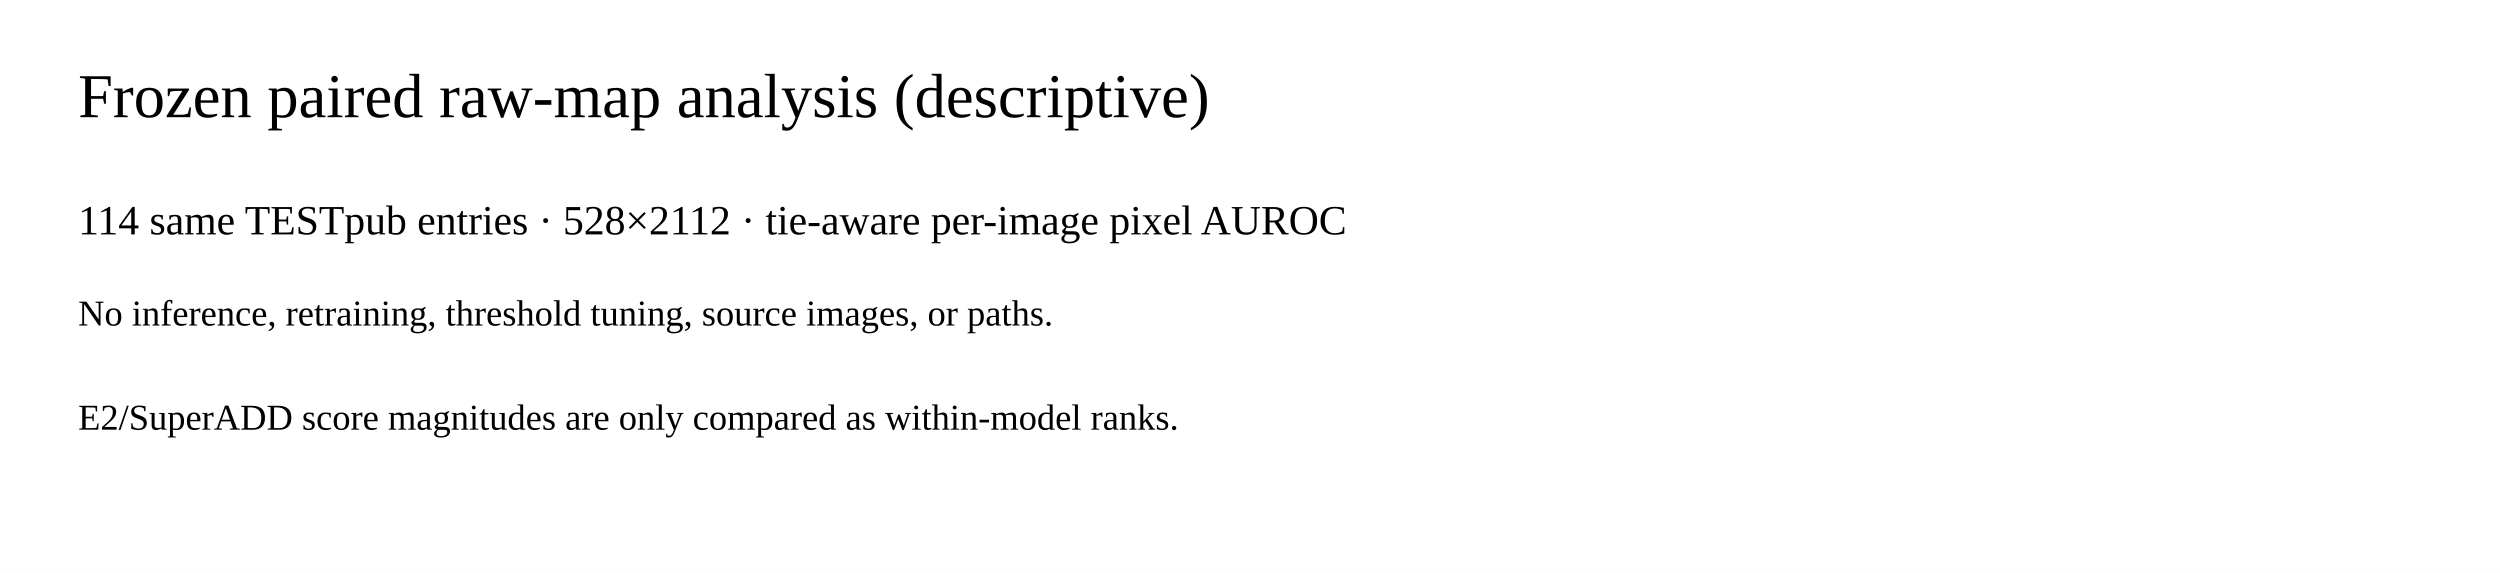
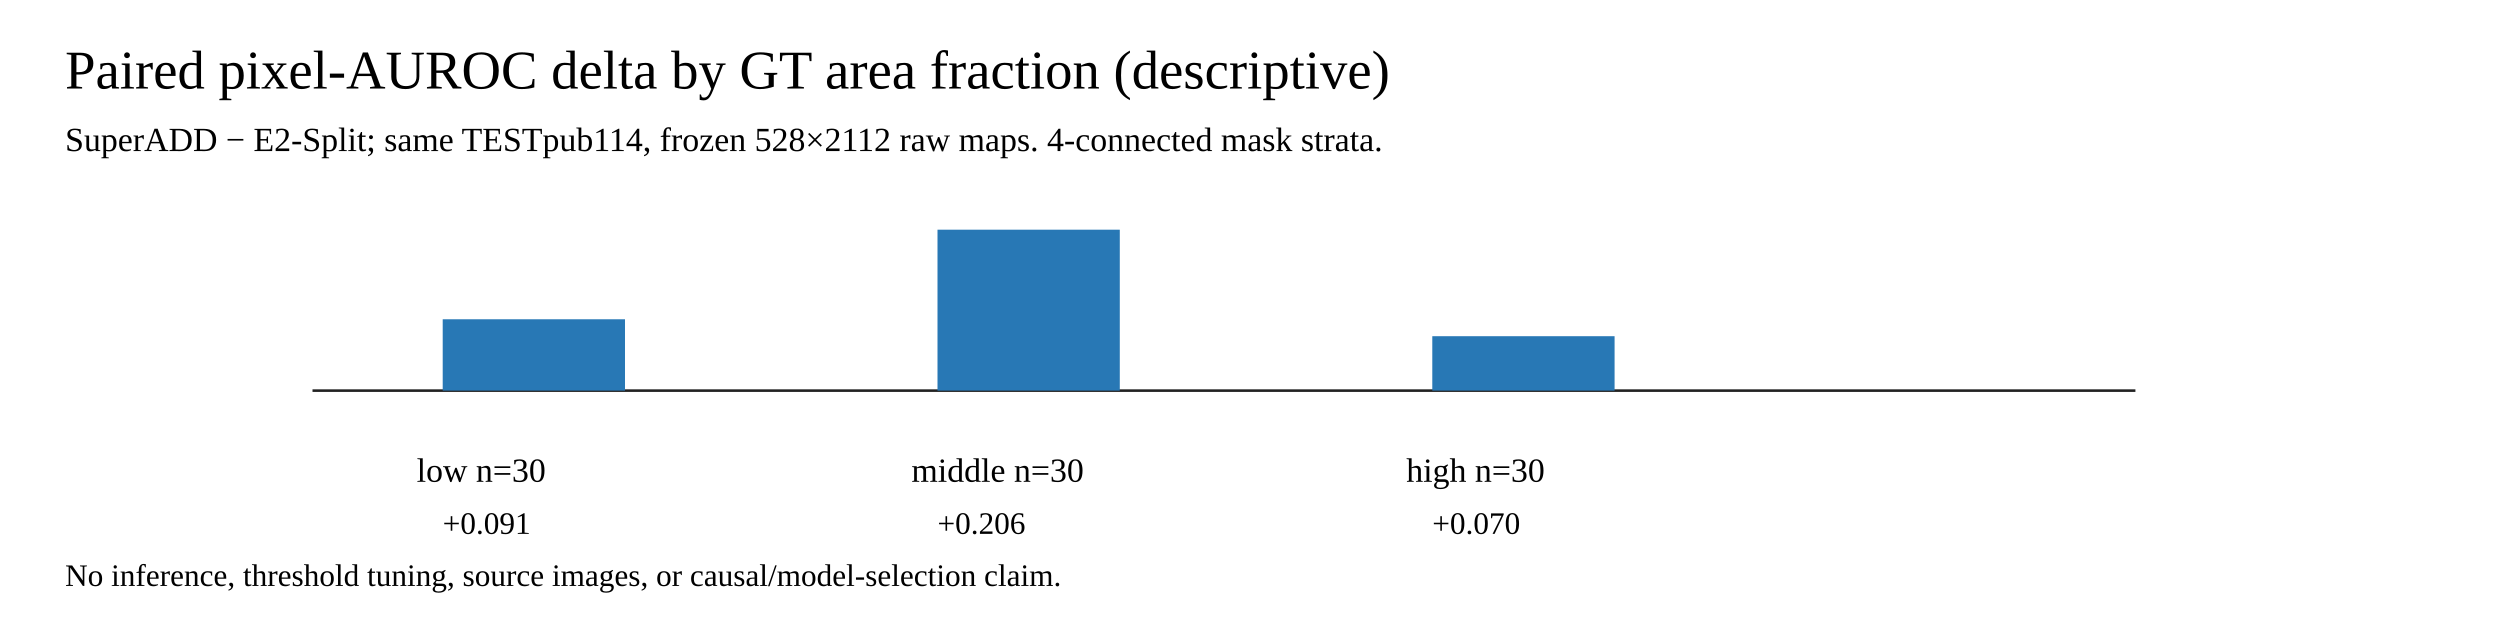
- <svg xmlns="http://www.w3.org/2000/svg" width="960" height="220">
+ <svg xmlns="http://www.w3.org/2000/svg" width="960" height="240">
  <rect width="100%" height="100%" fill="white" />
-   <text x="30" y="45" font-size="24">Frozen paired raw-map analysis (descriptive)</text>
-   <text x="30" y="90" font-size="16">114 same TESTpub entries · 528×2112 · tie-aware per-image pixel AUROC</text>
-   <text x="30" y="125" font-size="14">No inference, retraining, threshold tuning, source images, or paths.</text>
-   <text x="30" y="165" font-size="14">E2/SuperADD score magnitudes are only compared as within-model ranks.</text>
+   <text x="25" y="34" font-size="21">Paired pixel-AUROC delta by GT area fraction (descriptive)</text>
+   <text x="25" y="58" font-size="13">SuperADD − E2-Split; same TESTpub114, frozen 528×2112 raw maps. 4-connected mask strata.</text>
+   <line x1="120" y1="150" x2="820" y2="150" stroke="#222" />
+   <rect x="170" y="122.6" width="70" height="27.4" fill="#2878b5" />
+   <text x="160" y="185" font-size="13">low n=30</text>
+   <text x="170" y="205" font-size="12">+0.091</text>
+   <rect x="360" y="88.2" width="70" height="61.8" fill="#2878b5" />
+   <text x="350" y="185" font-size="13">middle n=30</text>
+   <text x="360" y="205" font-size="12">+0.206</text>
+   <rect x="550" y="129.1" width="70" height="20.9" fill="#2878b5" />
+   <text x="540" y="185" font-size="13">high n=30</text>
+   <text x="550" y="205" font-size="12">+0.070</text>
+   <text x="25" y="225" font-size="12">No inference, threshold tuning, source images, or causal/model-selection claim.</text>
</svg>
